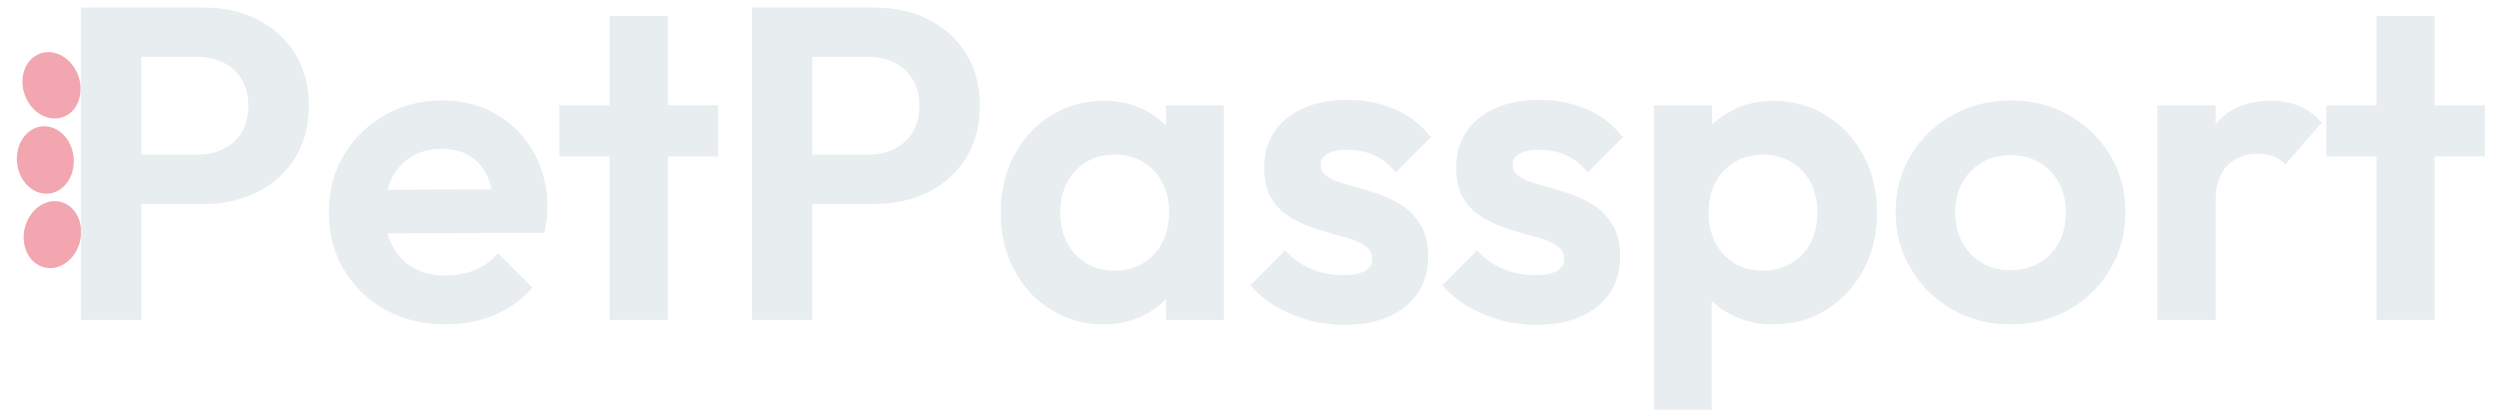
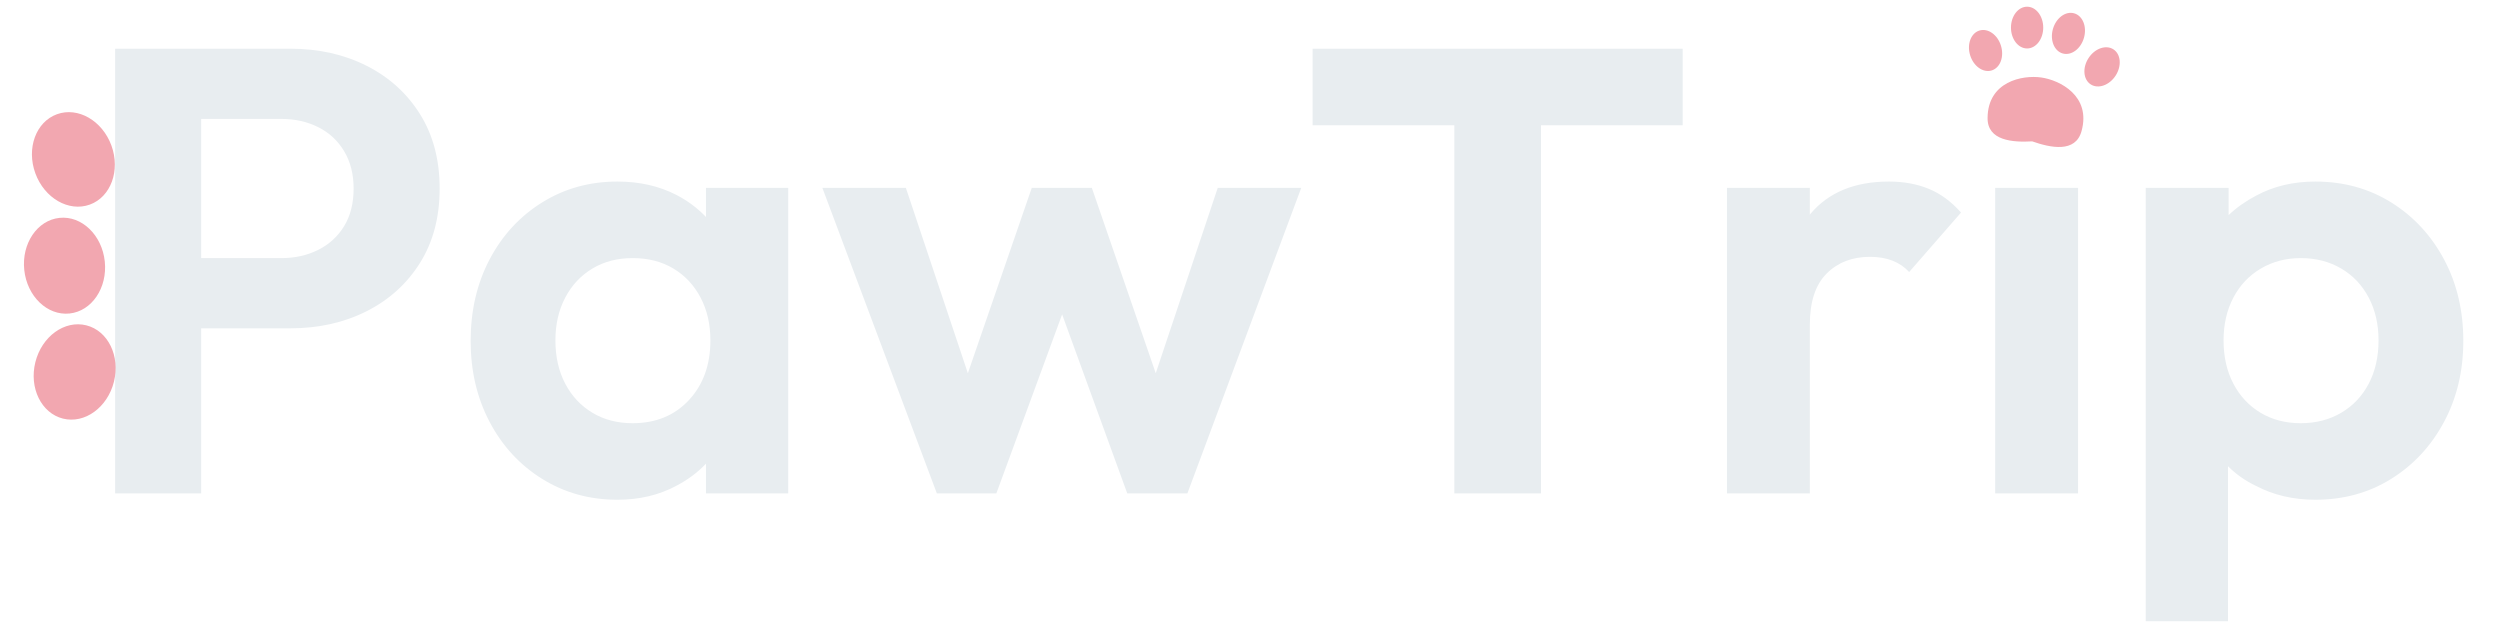
- <svg xmlns="http://www.w3.org/2000/svg" viewBox="-110 0 5626.0 935" role="img" aria-label="PetPassport">
+ <svg xmlns="http://www.w3.org/2000/svg" viewBox="-110 -60 3952 995">
+   <g fill="#E8EDF0">
+     <path d="M72 720V17H349Q416 17 469.5 44.0Q523 71 554.0 120.5Q585 170 585.0 238.0Q585 306 554.0 355.5Q523 405 469.5 432.0Q416 459 349 459H208V720ZM208 128V348H335Q367 348 393.0 335.0Q419 322 434.0 297.5Q449 273 449 238Q449 204 434.0 179.0Q419 154 393.0 141.0Q367 128 335 128Z M866 730Q800 730 747.0 697.0Q694 664 664.0 607.0Q634 550 634 479Q634 407 664.0 350.0Q694 293 747.0 260.0Q800 227 866 227Q918 227 959 248Q986 262 1006 283V237H1136V720H1006V673Q986 694 959 708Q918 730 866 730ZM890 609Q945 609 979.0 572.5Q1013 536 1013 478Q1013 440 997.5 410.5Q982 381 954.5 364.5Q927 348 890 348Q854 348 826.5 364.5Q799 381 783.5 410.5Q768 440 768 478Q768 517 783.5 546.5Q799 576 826.5 592.5Q854 609 890 609Z M1371 720 1190 237H1322L1420 530L1521 237H1616L1717 530L1815 237H1947L1767 720H1672L1569 437L1465 720Z M2189 720V138H1965V17H2550V138H2326V720Z M2620 720V237H2751V280Q2751 279 2752 278Q2795 227 2876 227Q2911 227 2939.0 238.5Q2967 250 2990 276L2908 370Q2897 358 2881.5 352.0Q2866 346 2846 346Q2804 346 2777.5 372.5Q2751 399 2751 453V720Z M3044 720V237H3175V720Z M3550 730Q3498 730 3456 708Q3431 696 3412 677V922H3282V237H3413V280Q3432 262 3457 249Q3498 227 3550 227Q3617 227 3670.0 260.0Q3723 293 3753.5 350.0Q3784 407 3784 479Q3784 550 3753.5 607.0Q3723 664 3670.0 697.0Q3617 730 3550 730ZM3527 609Q3563 609 3591.0 592.5Q3619 576 3634.5 546.5Q3650 517 3650 478Q3650 440 3634.5 410.5Q3619 381 3591.0 364.5Q3563 348 3527 348Q3492 348 3464.0 364.5Q3436 381 3420.5 410.5Q3405 440 3405 478Q3405 517 3420.5 546.5Q3436 576 3463.5 592.5Q3491 609 3527 609Z" />
+   </g>
  <g fill="#F2A7B0">
    <ellipse cx="6" cy="192" rx="64" ry="76" transform="rotate(-20 6 192)" />
    <ellipse cx="-8" cy="360" rx="64" ry="76" transform="rotate(-6 -8 360)" />
    <ellipse cx="8" cy="528" rx="64" ry="76" transform="rotate(14 8 528)" />
-   </g>
-   <g fill="#E8EDF0">
-     <path transform="translate(0 720) scale(1 -1)" d="M72 0V703H349Q416 703 469.5 676.0Q523 649 554.0 599.5Q585 550 585.0 482.0Q585 414 554.0 364.5Q523 315 469.5 288.0Q416 261 349 261H208V0ZM208 592V372H335Q367 372 393.0 385.0Q419 398 434.0 422.5Q449 447 449 482Q449 516 434.0 541.0Q419 566 393.0 579.0Q367 592 335 592Z" />
-     <path transform="translate(604.0 720) scale(1 -1)" d="M289 -10Q213 -10 154.0 22.5Q95 55 60.5 112.0Q26 169 26 242Q26 314 59.5 370.5Q93 427 151.0 460.5Q209 494 280 494Q350 494 403.5 462.5Q457 431 487.5 376.5Q518 322 518 253Q518 240 516.5 226.5Q515 213 511 196L158 195Q162 180 169 168Q185 135 216.0 117.5Q247 100 288 100Q325 100 355.0 112.5Q385 125 407 150L484 73Q449 32 398.5 11.0Q348 -10 289 -10ZM158 293 392 294Q388 311 382 325Q368 354 342.5 369.5Q317 385 280 385Q241 385 212.0 367.5Q183 350 168 319Q162 307 158 293Z" />
-     <path transform="translate(1133.0 720) scale(1 -1)" d="M129 0V368H16V483H129V684H260V483H373V368H260V0Z" />
-     <path transform="translate(1510.0 720) scale(1 -1)" d="M72 0V703H349Q416 703 469.5 676.0Q523 649 554.0 599.5Q585 550 585.0 482.0Q585 414 554.0 364.5Q523 315 469.5 288.0Q416 261 349 261H208V0ZM208 592V372H335Q367 372 393.0 385.0Q419 398 434.0 422.5Q449 447 449 482Q449 516 434.0 541.0Q419 566 393.0 579.0Q367 592 335 592Z" />
-     <path transform="translate(2114.0 720) scale(1 -1)" d="M260 -10Q194 -10 141.0 23.0Q88 56 58.0 113.0Q28 170 28 241Q28 313 58.0 370.0Q88 427 141.0 460.0Q194 493 260 493Q312 493 353 472Q380 458 400 437V483H530V0H400V47Q380 26 353 12Q312 -10 260 -10ZM284 111Q339 111 373.0 147.5Q407 184 407 242Q407 280 391.5 309.5Q376 339 348.5 355.5Q321 372 284 372Q248 372 220.5 355.5Q193 339 177.5 309.5Q162 280 162 242Q162 203 177.5 173.5Q193 144 220.5 127.5Q248 111 284 111Z" />
-     <path transform="translate(2690.0 720) scale(1 -1)" d="M224 -11Q183 -11 143.5 0.0Q104 11 71.0 30.5Q38 50 14 78L92 157Q117 129 150.0 115.0Q183 101 223 101Q255 101 271.5 110.0Q288 119 288 137Q288 157 270.5 168.0Q253 179 225.0 186.5Q197 194 166.5 203.5Q136 213 108.0 228.5Q80 244 62.5 271.5Q45 299 45 343Q45 389 67.5 423.0Q90 457 132.0 476.0Q174 495 231 495Q291 495 339.5 474.0Q388 453 420 411L341 332Q319 359 291.5 371.0Q264 383 232 383Q203 383 187.5 374.0Q172 365 172 349Q172 331 189.5 321.0Q207 311 235.0 303.5Q263 296 293.5 286.5Q324 277 351.5 260.0Q379 243 396.5 215.0Q414 187 414 143Q414 72 363.0 30.5Q312 -11 224 -11Z" />
-     <path transform="translate(3122.0 720) scale(1 -1)" d="M224 -11Q183 -11 143.5 0.0Q104 11 71.0 30.5Q38 50 14 78L92 157Q117 129 150.0 115.0Q183 101 223 101Q255 101 271.5 110.0Q288 119 288 137Q288 157 270.5 168.0Q253 179 225.0 186.5Q197 194 166.5 203.5Q136 213 108.0 228.5Q80 244 62.5 271.5Q45 299 45 343Q45 389 67.5 423.0Q90 457 132.0 476.0Q174 495 231 495Q291 495 339.5 474.0Q388 453 420 411L341 332Q319 359 291.5 371.0Q264 383 232 383Q203 383 187.5 374.0Q172 365 172 349Q172 331 189.5 321.0Q207 311 235.0 303.5Q263 296 293.5 286.5Q324 277 351.5 260.0Q379 243 396.5 215.0Q414 187 414 143Q414 72 363.0 30.5Q312 -11 224 -11Z" />
-     <path transform="translate(3554.0 720) scale(1 -1)" d="M326 -10Q274 -10 232 12Q207 24 188 43V-202H58V483H189V440Q208 458 233 471Q274 493 326 493Q393 493 446.0 460.0Q499 427 529.5 370.0Q560 313 560 241Q560 170 529.5 113.0Q499 56 446.0 23.0Q393 -10 326 -10ZM303 111Q339 111 367.0 127.5Q395 144 410.5 173.5Q426 203 426 242Q426 280 410.5 309.5Q395 339 367.0 355.5Q339 372 303 372Q268 372 240.0 355.5Q212 339 196.5 309.5Q181 280 181 242Q181 203 196.5 173.5Q212 144 239.5 127.5Q267 111 303 111Z" />
-     <path transform="translate(4130.0 720) scale(1 -1)" d="M285 -10Q212 -10 153.5 23.5Q95 57 60.5 114.5Q26 172 26 243Q26 314 60.0 370.5Q94 427 153.0 460.5Q212 494 284 494Q358 494 416.5 460.5Q475 427 509.0 370.5Q543 314 543 243Q543 172 509.0 114.5Q475 57 416.5 23.5Q358 -10 285 -10ZM284 112Q321 112 349.5 128.5Q378 145 393.5 174.5Q409 204 409 242Q409 280 393.0 309.0Q377 338 349.0 354.5Q321 371 284 371Q248 371 220.0 354.5Q192 338 176.0 309.0Q160 280 160 242Q160 204 176.0 174.5Q192 145 220.0 128.5Q248 112 284 112Z" />
-     <path transform="translate(4687.0 720) scale(1 -1)" d="M58 0V483H189V440Q189 441 190 442Q233 493 314 493Q349 493 377.0 481.5Q405 470 428 444L346 350Q335 362 319.5 368.0Q304 374 284 374Q242 374 215.5 347.5Q189 321 189 267V0Z" />
-     <path transform="translate(5109.0 720) scale(1 -1)" d="M129 0V368H16V483H129V684H260V483H373V368H260V0Z" />
+     <g transform="rotate(8 3110 110)">
+       <path d="M3035.0,137.0 C3027.5,80.0 3080.0,62.0 3110.0,62.0 C3140.0,62.0 3192.5,80.0 3185.0,137.0 C3180.5,173.0 3140.0,170.0 3110.0,164.0 C3080.0,170.0 3039.5,173.0 3035.0,137.0Z" />
+       <ellipse cx="3017.0" cy="32.0" rx="25.5" ry="33.0" transform="rotate(-25 3017.0 32.0)" />
+       <ellipse cx="3077.0" cy="-13.0" rx="25.5" ry="33.0" transform="rotate(-8 3077.0 -13.0)" />
+       <ellipse cx="3143.0" cy="-13.0" rx="25.5" ry="33.0" transform="rotate(8 3143.0 -13.0)" />
+       <ellipse cx="3203.0" cy="32.0" rx="25.5" ry="33.0" transform="rotate(25 3203.0 32.0)" />
+     </g>
  </g>
</svg>
